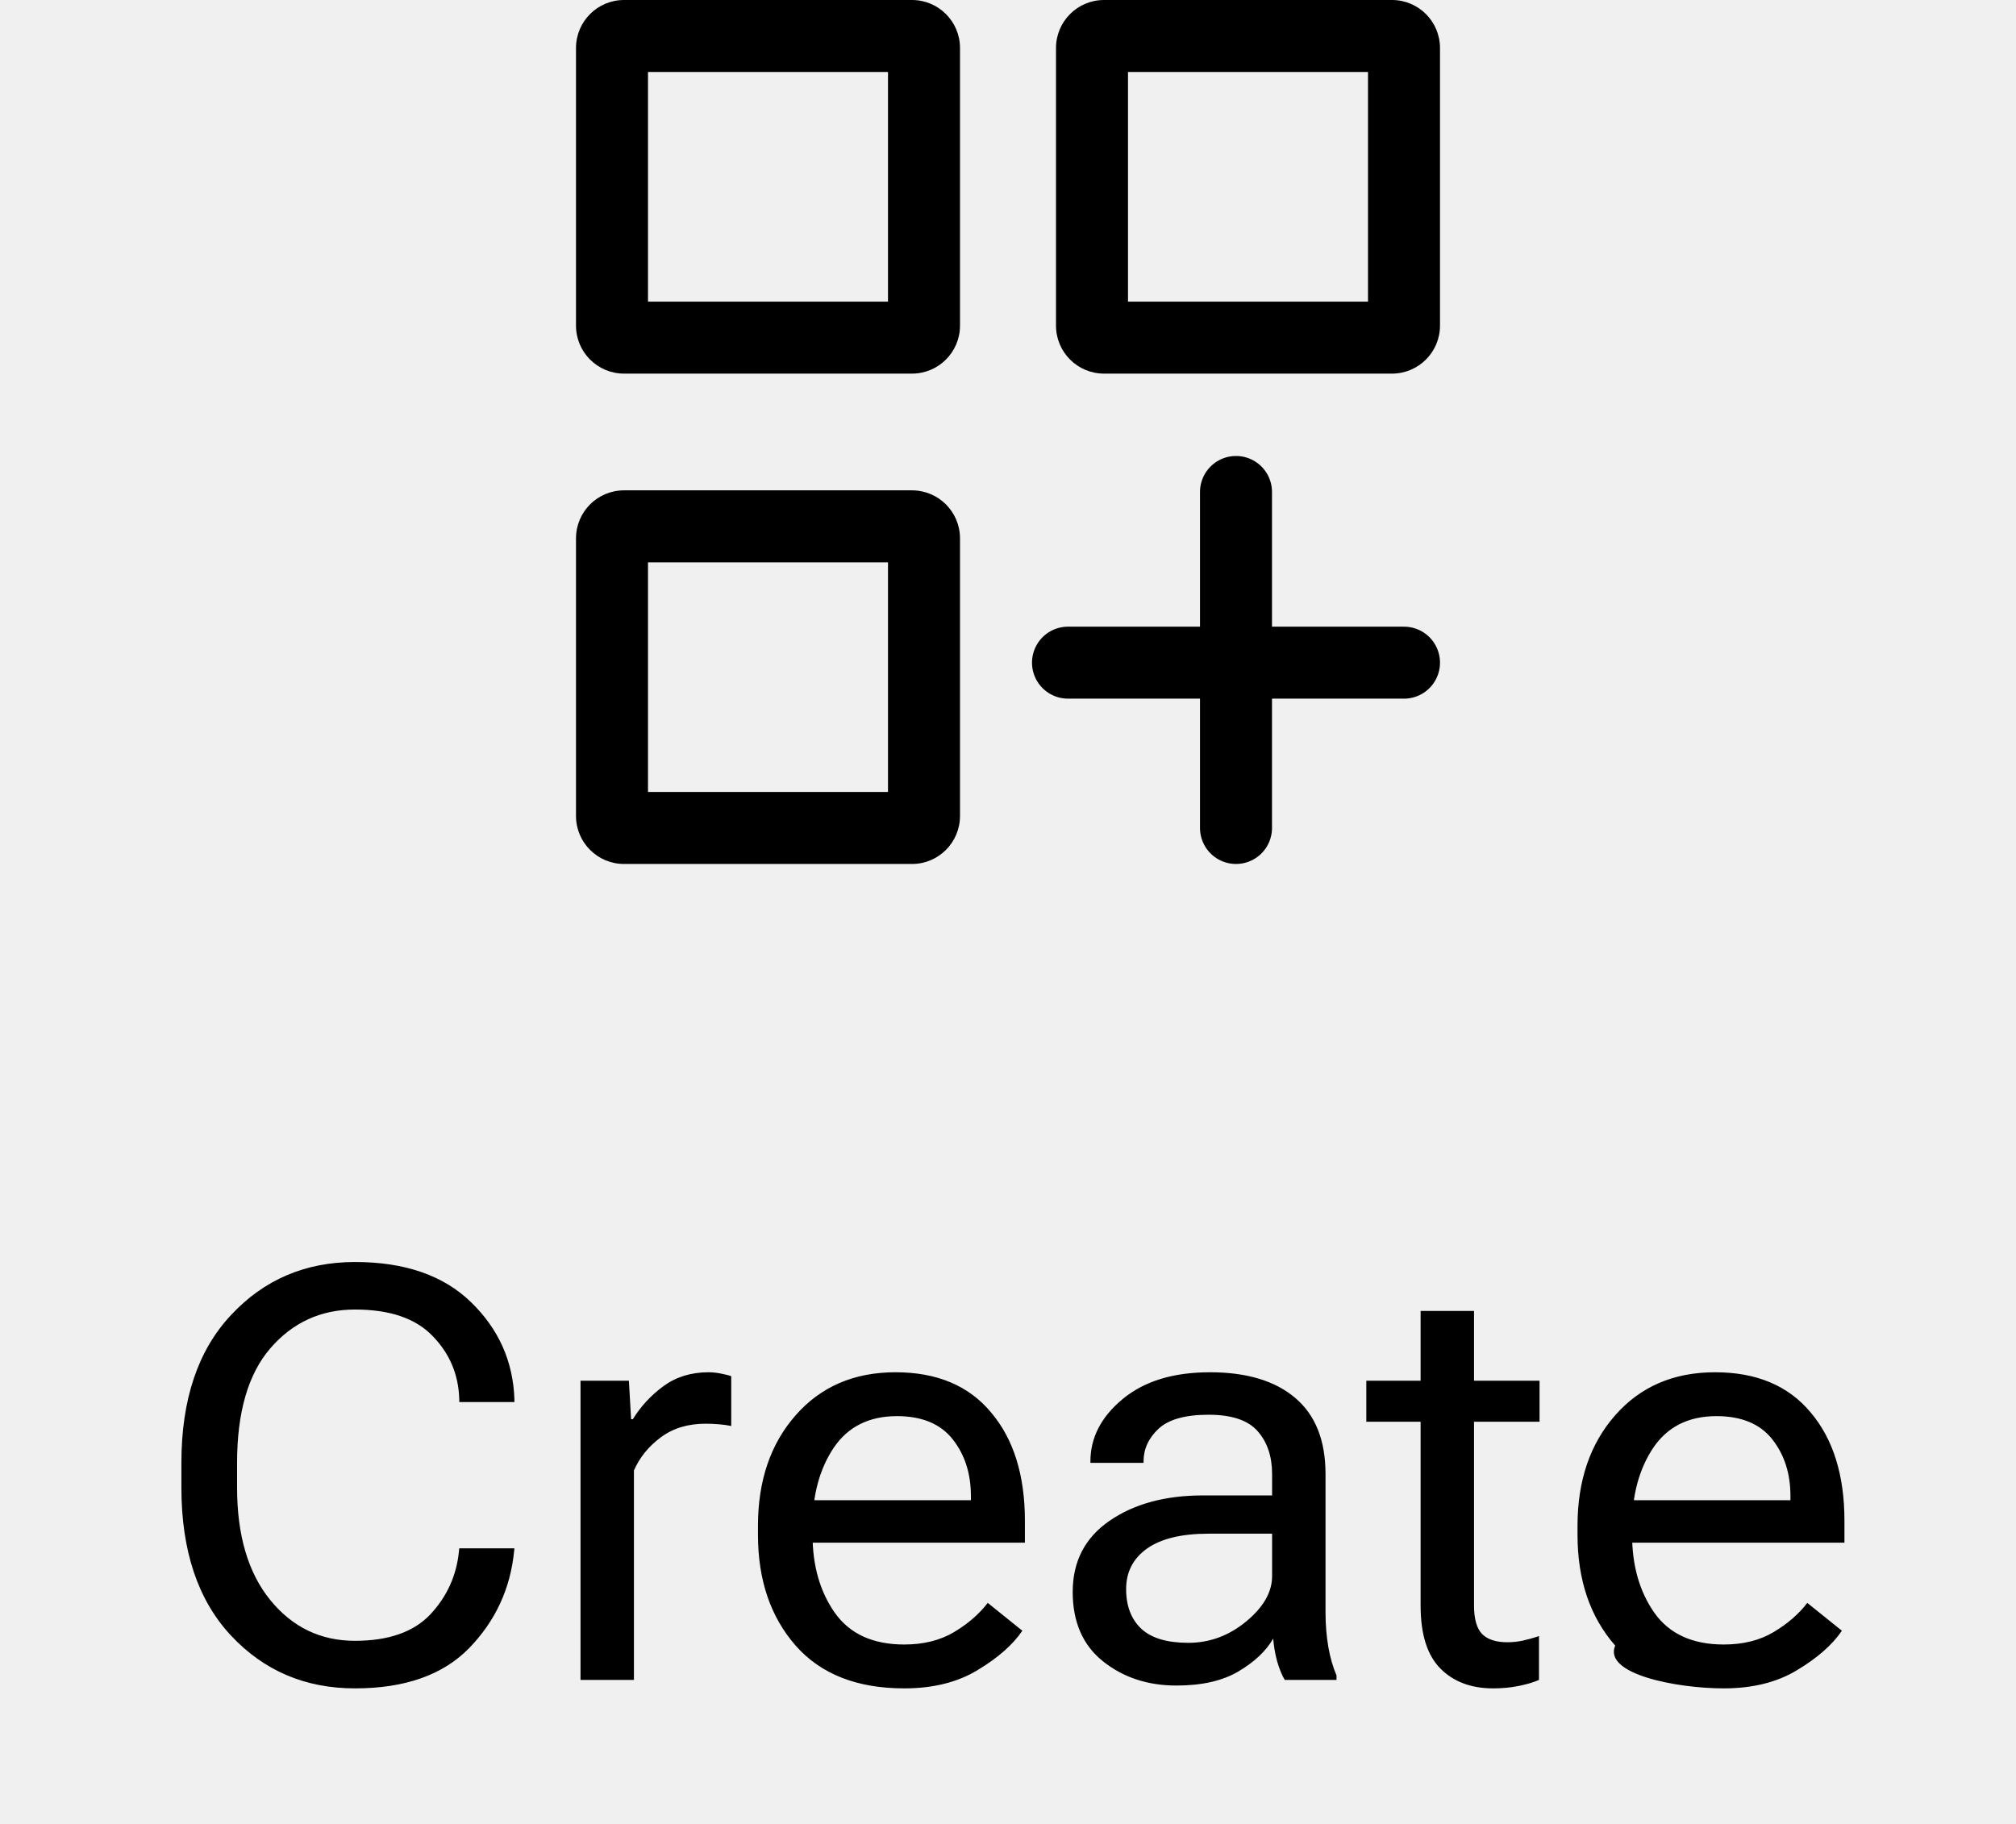
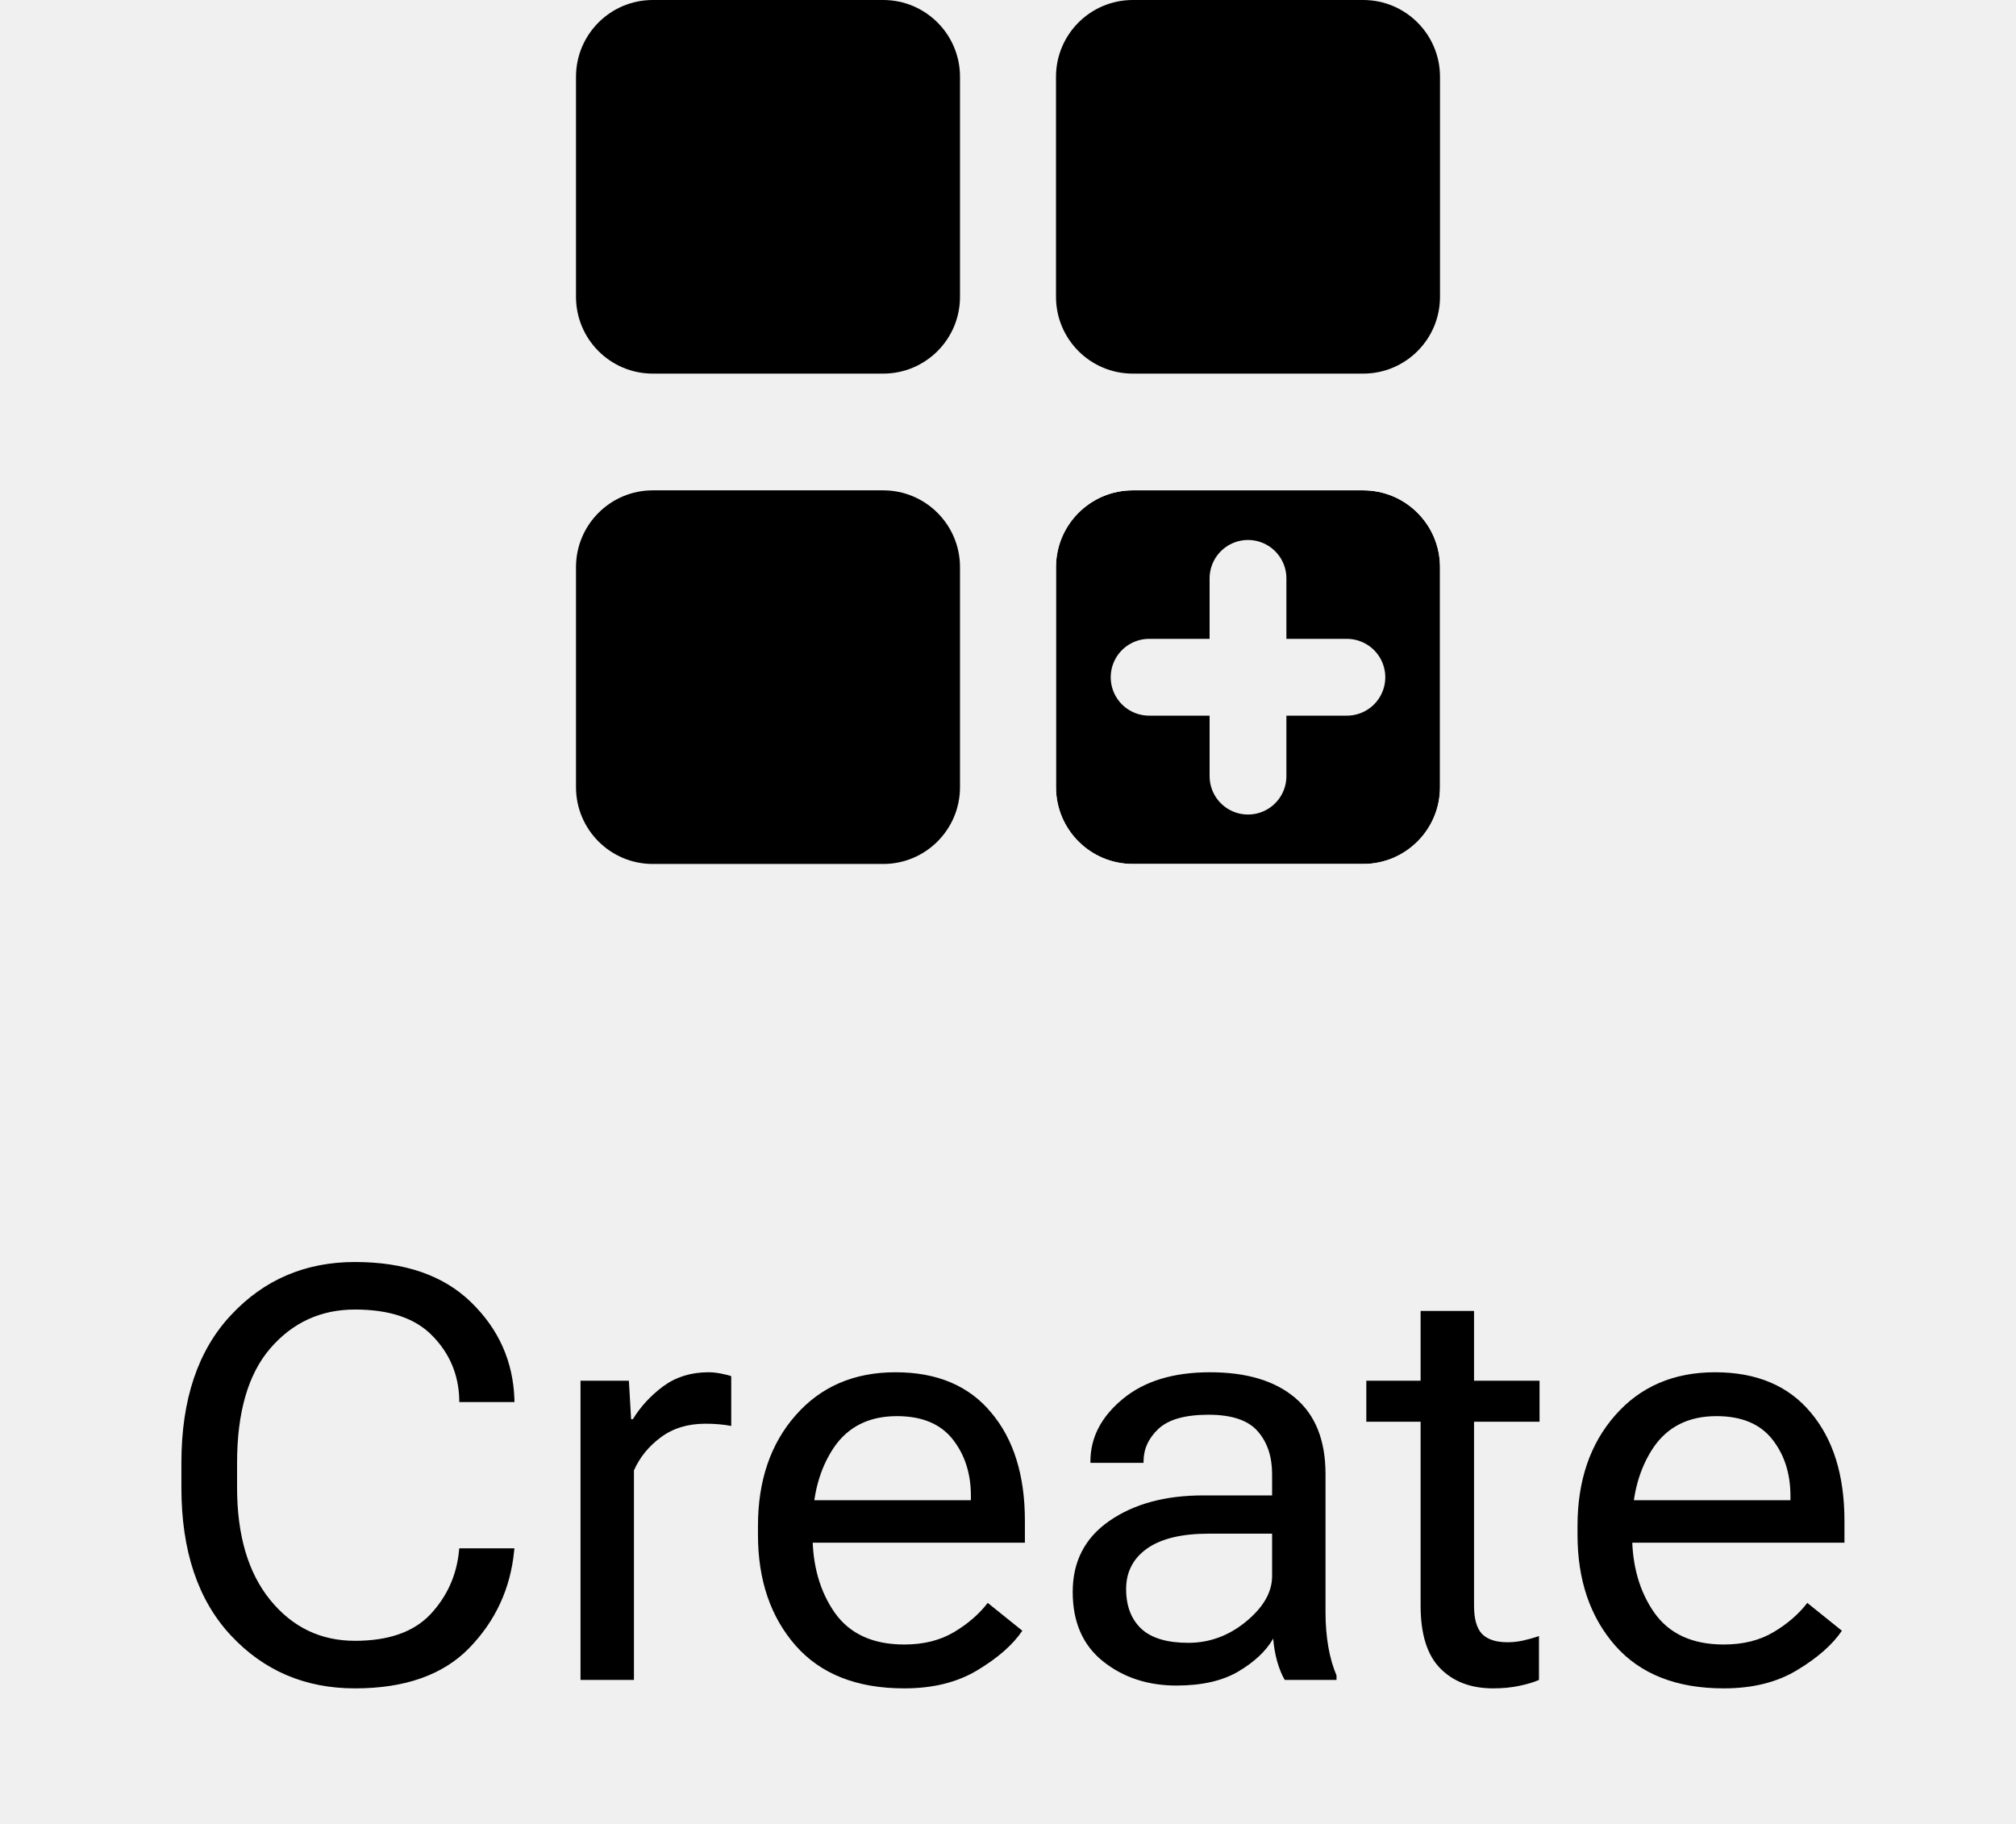
<svg xmlns="http://www.w3.org/2000/svg" width="42" height="38" viewBox="0 0 42 38" fill="none">
-   <mask id="path-1-inside-1_2309_2044" fill="white">
-     <rect x="12" width="8" height="7.784" rx="1" />
+   <mask id="tab-create-plus" maskUnits="userSpaceOnUse" x="22" y="10.216" width="8" height="7.784">
+     <rect x="22" y="10.216" width="8" height="7.784" rx="1.6" fill="white" />
+     <path d="M26 12.05V16.17M23.94 14.11H28.06" stroke="black" stroke-width="1.6" stroke-linecap="round" />
  </mask>
-   <rect x="12" width="8" height="7.784" rx="1" stroke="currentColor" stroke-width="3" mask="url(#path-1-inside-1_2309_2044)" />
-   <mask id="path-2-inside-2_2309_2044" fill="white">
-     <rect x="22" width="8" height="7.784" rx="1" />
-   </mask>
-   <rect x="22" width="8" height="7.784" rx="1" stroke="currentColor" stroke-width="3" mask="url(#path-2-inside-2_2309_2044)" />
-   <mask id="path-3-inside-3_2309_2044" fill="white">
-     <rect x="12" y="10.216" width="8" height="7.784" rx="1" />
-   </mask>
-   <rect x="12" y="10.216" width="8" height="7.784" rx="1" stroke="currentColor" stroke-width="3" mask="url(#path-3-inside-3_2309_2044)" />
-   <path d="M25.75 10.25V17.25M22.25 13.806H29.25" stroke="currentColor" stroke-width="1.5" stroke-linecap="round" />
-   <path d="M3.779 30.992V30.477C3.779 29.16 4.123 28.135 4.811 27.4C5.498 26.662 6.359 26.293 7.395 26.293C8.434 26.293 9.24 26.572 9.814 27.131C10.389 27.689 10.69 28.363 10.717 29.152V29.211H9.568V29.152C9.553 28.637 9.367 28.197 9.012 27.834C8.66 27.467 8.121 27.283 7.395 27.283C6.684 27.283 6.096 27.553 5.631 28.092C5.17 28.627 4.939 29.422 4.939 30.477V30.992C4.939 31.988 5.17 32.77 5.631 33.336C6.092 33.902 6.68 34.185 7.395 34.185C8.094 34.185 8.617 34.002 8.965 33.635C9.312 33.264 9.512 32.824 9.562 32.316L9.568 32.258H10.717L10.711 32.316C10.633 33.102 10.32 33.775 9.773 34.338C9.227 34.897 8.434 35.176 7.395 35.176C6.359 35.176 5.498 34.809 4.811 34.074C4.123 33.336 3.779 32.309 3.779 30.992ZM12.094 35V28.766H13.102L13.148 29.568H13.184C13.344 29.307 13.555 29.078 13.816 28.883C14.082 28.688 14.396 28.59 14.76 28.59C14.846 28.59 14.935 28.6 15.029 28.619C15.127 28.639 15.195 28.656 15.234 28.672V29.709C15.156 29.693 15.072 29.682 14.982 29.674C14.896 29.666 14.801 29.662 14.695 29.662C14.332 29.662 14.023 29.756 13.77 29.943C13.516 30.131 13.328 30.361 13.207 30.635V35H12.094ZM15.791 31.977V31.789C15.791 30.848 16.053 30.08 16.576 29.486C17.1 28.889 17.793 28.59 18.656 28.59C19.52 28.59 20.184 28.869 20.648 29.428C21.117 29.982 21.352 30.734 21.352 31.684V32.141H16.477V31.256H20.227V31.168C20.227 30.699 20.1 30.305 19.846 29.984C19.592 29.664 19.205 29.504 18.686 29.504C18.104 29.504 17.664 29.725 17.367 30.166C17.074 30.607 16.928 31.148 16.928 31.789V31.977C16.928 32.617 17.082 33.158 17.391 33.6C17.703 34.041 18.186 34.262 18.838 34.262C19.24 34.262 19.586 34.176 19.875 34.004C20.164 33.832 20.398 33.629 20.578 33.395L21.299 33.975C21.1 34.268 20.789 34.541 20.367 34.795C19.949 35.049 19.439 35.176 18.838 35.176C17.854 35.176 17.1 34.879 16.576 34.285C16.053 33.688 15.791 32.918 15.791 31.977ZM22.348 33.166C22.348 32.533 22.602 32.041 23.109 31.689C23.621 31.334 24.271 31.156 25.061 31.156H26.502V30.711C26.502 30.344 26.402 30.047 26.203 29.82C26.004 29.59 25.662 29.475 25.178 29.475C24.693 29.475 24.346 29.572 24.135 29.768C23.928 29.963 23.824 30.189 23.824 30.447V30.477H22.717V30.447C22.717 29.951 22.941 29.518 23.391 29.146C23.84 28.775 24.445 28.59 25.207 28.59C25.973 28.59 26.564 28.768 26.982 29.123C27.404 29.479 27.615 30.008 27.615 30.711V33.594C27.615 33.848 27.635 34.088 27.674 34.315C27.713 34.537 27.77 34.734 27.844 34.906V35H26.766C26.707 34.902 26.654 34.773 26.607 34.613C26.564 34.453 26.537 34.295 26.525 34.139C26.377 34.397 26.135 34.625 25.799 34.824C25.467 35.02 25.037 35.117 24.51 35.117C23.912 35.117 23.402 34.949 22.98 34.613C22.559 34.277 22.348 33.795 22.348 33.166ZM23.461 33.107C23.461 33.459 23.566 33.734 23.777 33.934C23.988 34.129 24.314 34.227 24.756 34.227C25.201 34.227 25.604 34.078 25.963 33.781C26.322 33.484 26.502 33.17 26.502 32.838V31.953H25.178C24.615 31.953 24.188 32.057 23.895 32.264C23.605 32.471 23.461 32.752 23.461 33.107ZM28.465 29.621V28.766H32.074V29.621H28.465ZM29.596 33.453V29.281V29.105V27.312H30.709V33.453C30.709 33.727 30.764 33.922 30.873 34.039C30.986 34.156 31.164 34.215 31.406 34.215C31.516 34.215 31.623 34.203 31.729 34.18C31.838 34.156 31.949 34.125 32.062 34.086V35C31.957 35.047 31.82 35.088 31.652 35.123C31.488 35.158 31.307 35.176 31.107 35.176C30.646 35.176 30.279 35.037 30.006 34.76C29.732 34.482 29.596 34.047 29.596 33.453ZM32.865 31.977V31.789C32.865 30.848 33.127 30.08 33.65 29.486C34.174 28.889 34.867 28.59 35.73 28.59C36.594 28.59 37.258 28.869 37.723 29.428C38.191 29.982 38.426 30.734 38.426 31.684V32.141H33.551V31.256H37.301V31.168C37.301 30.699 37.174 30.305 36.92 29.984C36.666 29.664 36.279 29.504 35.76 29.504C35.178 29.504 34.738 29.725 34.441 30.166C34.148 30.607 34.002 31.148 34.002 31.789V31.977C34.002 32.617 34.156 33.158 34.465 33.6C34.777 34.041 35.26 34.262 35.912 34.262C36.315 34.262 36.66 34.176 36.949 34.004C37.238 33.832 37.473 33.629 37.652 33.395L38.373 33.975C38.174 34.268 37.863 34.541 37.441 34.795C37.023 35.049 36.514 35.176 35.912 35.176C34.928 35.176 33.395 34.879 33.65 34.285C33.127 33.688 32.865 32.918 32.865 31.977Z" fill="currentColor" />
+   <rect x="12" y="0" width="8" height="7.784" rx="1.6" fill="currentColor" />
+   <rect x="22" y="0" width="8" height="7.784" rx="1.6" fill="currentColor" />
+   <rect x="12" y="10.216" width="8" height="7.784" rx="1.6" fill="currentColor" />
+   <rect x="22" y="10.216" width="8" height="7.784" rx="1.6" fill="currentColor" mask="url(#tab-create-plus)" />
+   <path d="M3.779 30.992V30.477C3.779 29.16 4.123 28.135 4.811 27.4C5.498 26.662 6.359 26.293 7.395 26.293C8.434 26.293 9.24 26.572 9.814 27.131C10.389 27.689 10.69 28.363 10.717 29.152V29.211H9.568V29.152C9.553 28.637 9.367 28.197 9.012 27.834C8.66 27.467 8.121 27.283 7.395 27.283C6.684 27.283 6.096 27.553 5.631 28.092C5.17 28.627 4.939 29.422 4.939 30.477V30.992C4.939 31.988 5.17 32.77 5.631 33.336C6.092 33.902 6.68 34.185 7.395 34.185C8.094 34.185 8.617 34.002 8.965 33.635C9.312 33.264 9.512 32.824 9.562 32.316L9.568 32.258H10.717L10.711 32.316C10.633 33.102 10.32 33.775 9.773 34.338C9.227 34.897 8.434 35.176 7.395 35.176C6.359 35.176 5.498 34.809 4.811 34.074C4.123 33.336 3.779 32.309 3.779 30.992ZM12.094 35V28.766H13.102L13.148 29.568H13.184C13.344 29.307 13.555 29.078 13.816 28.883C14.082 28.688 14.396 28.59 14.76 28.59C14.846 28.59 14.935 28.6 15.029 28.619C15.127 28.639 15.195 28.656 15.234 28.672V29.709C15.156 29.693 15.072 29.682 14.982 29.674C14.896 29.666 14.801 29.662 14.695 29.662C14.332 29.662 14.023 29.756 13.77 29.943C13.516 30.131 13.328 30.361 13.207 30.635V35H12.094ZM15.791 31.977V31.789C15.791 30.848 16.053 30.08 16.576 29.486C17.1 28.889 17.793 28.59 18.656 28.59C19.52 28.59 20.184 28.869 20.648 29.428C21.117 29.982 21.352 30.734 21.352 31.684V32.141H16.477V31.256H20.227V31.168C20.227 30.699 20.1 30.305 19.846 29.984C19.592 29.664 19.205 29.504 18.686 29.504C18.104 29.504 17.664 29.725 17.367 30.166C17.074 30.607 16.928 31.148 16.928 31.789V31.977C16.928 32.617 17.082 33.158 17.391 33.6C17.703 34.041 18.186 34.262 18.838 34.262C19.24 34.262 19.586 34.176 19.875 34.004C20.164 33.832 20.398 33.629 20.578 33.395L21.299 33.975C21.1 34.268 20.789 34.541 20.367 34.795C19.949 35.049 19.439 35.176 18.838 35.176C17.854 35.176 17.1 34.879 16.576 34.285C16.053 33.688 15.791 32.918 15.791 31.977ZM22.348 33.166C22.348 32.533 22.602 32.041 23.109 31.689C23.621 31.334 24.271 31.156 25.061 31.156H26.502V30.711C26.502 30.344 26.402 30.047 26.203 29.82C26.004 29.59 25.662 29.475 25.178 29.475C24.693 29.475 24.346 29.572 24.135 29.768C23.928 29.963 23.824 30.189 23.824 30.447V30.477H22.717V30.447C22.717 29.951 22.941 29.518 23.391 29.146C23.84 28.775 24.445 28.59 25.207 28.59C25.973 28.59 26.564 28.768 26.982 29.123C27.404 29.479 27.615 30.008 27.615 30.711V33.594C27.615 33.848 27.635 34.088 27.674 34.315C27.713 34.537 27.77 34.734 27.844 34.906V35H26.766C26.707 34.902 26.654 34.773 26.607 34.613C26.564 34.453 26.537 34.295 26.525 34.139C26.377 34.397 26.135 34.625 25.799 34.824C25.467 35.02 25.037 35.117 24.51 35.117C23.912 35.117 23.402 34.949 22.98 34.613C22.559 34.277 22.348 33.795 22.348 33.166ZM23.461 33.107C23.461 33.459 23.566 33.734 23.777 33.934C23.988 34.129 24.314 34.227 24.756 34.227C25.201 34.227 25.604 34.078 25.963 33.781C26.322 33.484 26.502 33.17 26.502 32.838V31.953H25.178C24.615 31.953 24.188 32.057 23.895 32.264C23.605 32.471 23.461 32.752 23.461 33.107ZM28.465 29.621V28.766H32.074V29.621H28.465ZM29.596 33.453V29.281V29.105V27.312H30.709V33.453C30.709 33.727 30.764 33.922 30.873 34.039C30.986 34.156 31.164 34.215 31.406 34.215C31.516 34.215 31.623 34.203 31.729 34.18C31.838 34.156 31.949 34.125 32.062 34.086V35C31.957 35.047 31.82 35.088 31.652 35.123C31.488 35.158 31.307 35.176 31.107 35.176C30.646 35.176 30.279 35.037 30.006 34.76C29.732 34.482 29.596 34.047 29.596 33.453ZM32.865 31.977V31.789C32.865 30.848 33.127 30.08 33.65 29.486C34.174 28.889 34.867 28.59 35.73 28.59C36.594 28.59 37.258 28.869 37.723 29.428C38.191 29.982 38.426 30.734 38.426 31.684V32.141H33.551V31.256H37.301V31.168C37.301 30.699 37.174 30.305 36.92 29.984C36.666 29.664 36.279 29.504 35.76 29.504C35.178 29.504 34.738 29.725 34.441 30.166C34.148 30.607 34.002 31.148 34.002 31.789V31.977C34.002 32.617 34.156 33.158 34.465 33.6C34.777 34.041 35.26 34.262 35.912 34.262C36.315 34.262 36.66 34.176 36.949 34.004C37.238 33.832 37.473 33.629 37.652 33.395L38.373 33.975C38.174 34.268 37.863 34.541 37.441 34.795C37.023 35.049 36.514 35.176 35.912 35.176C34.928 35.176 34.174 34.879 33.65 34.285C33.127 33.688 32.865 32.918 32.865 31.977Z" fill="currentColor" />
</svg>
